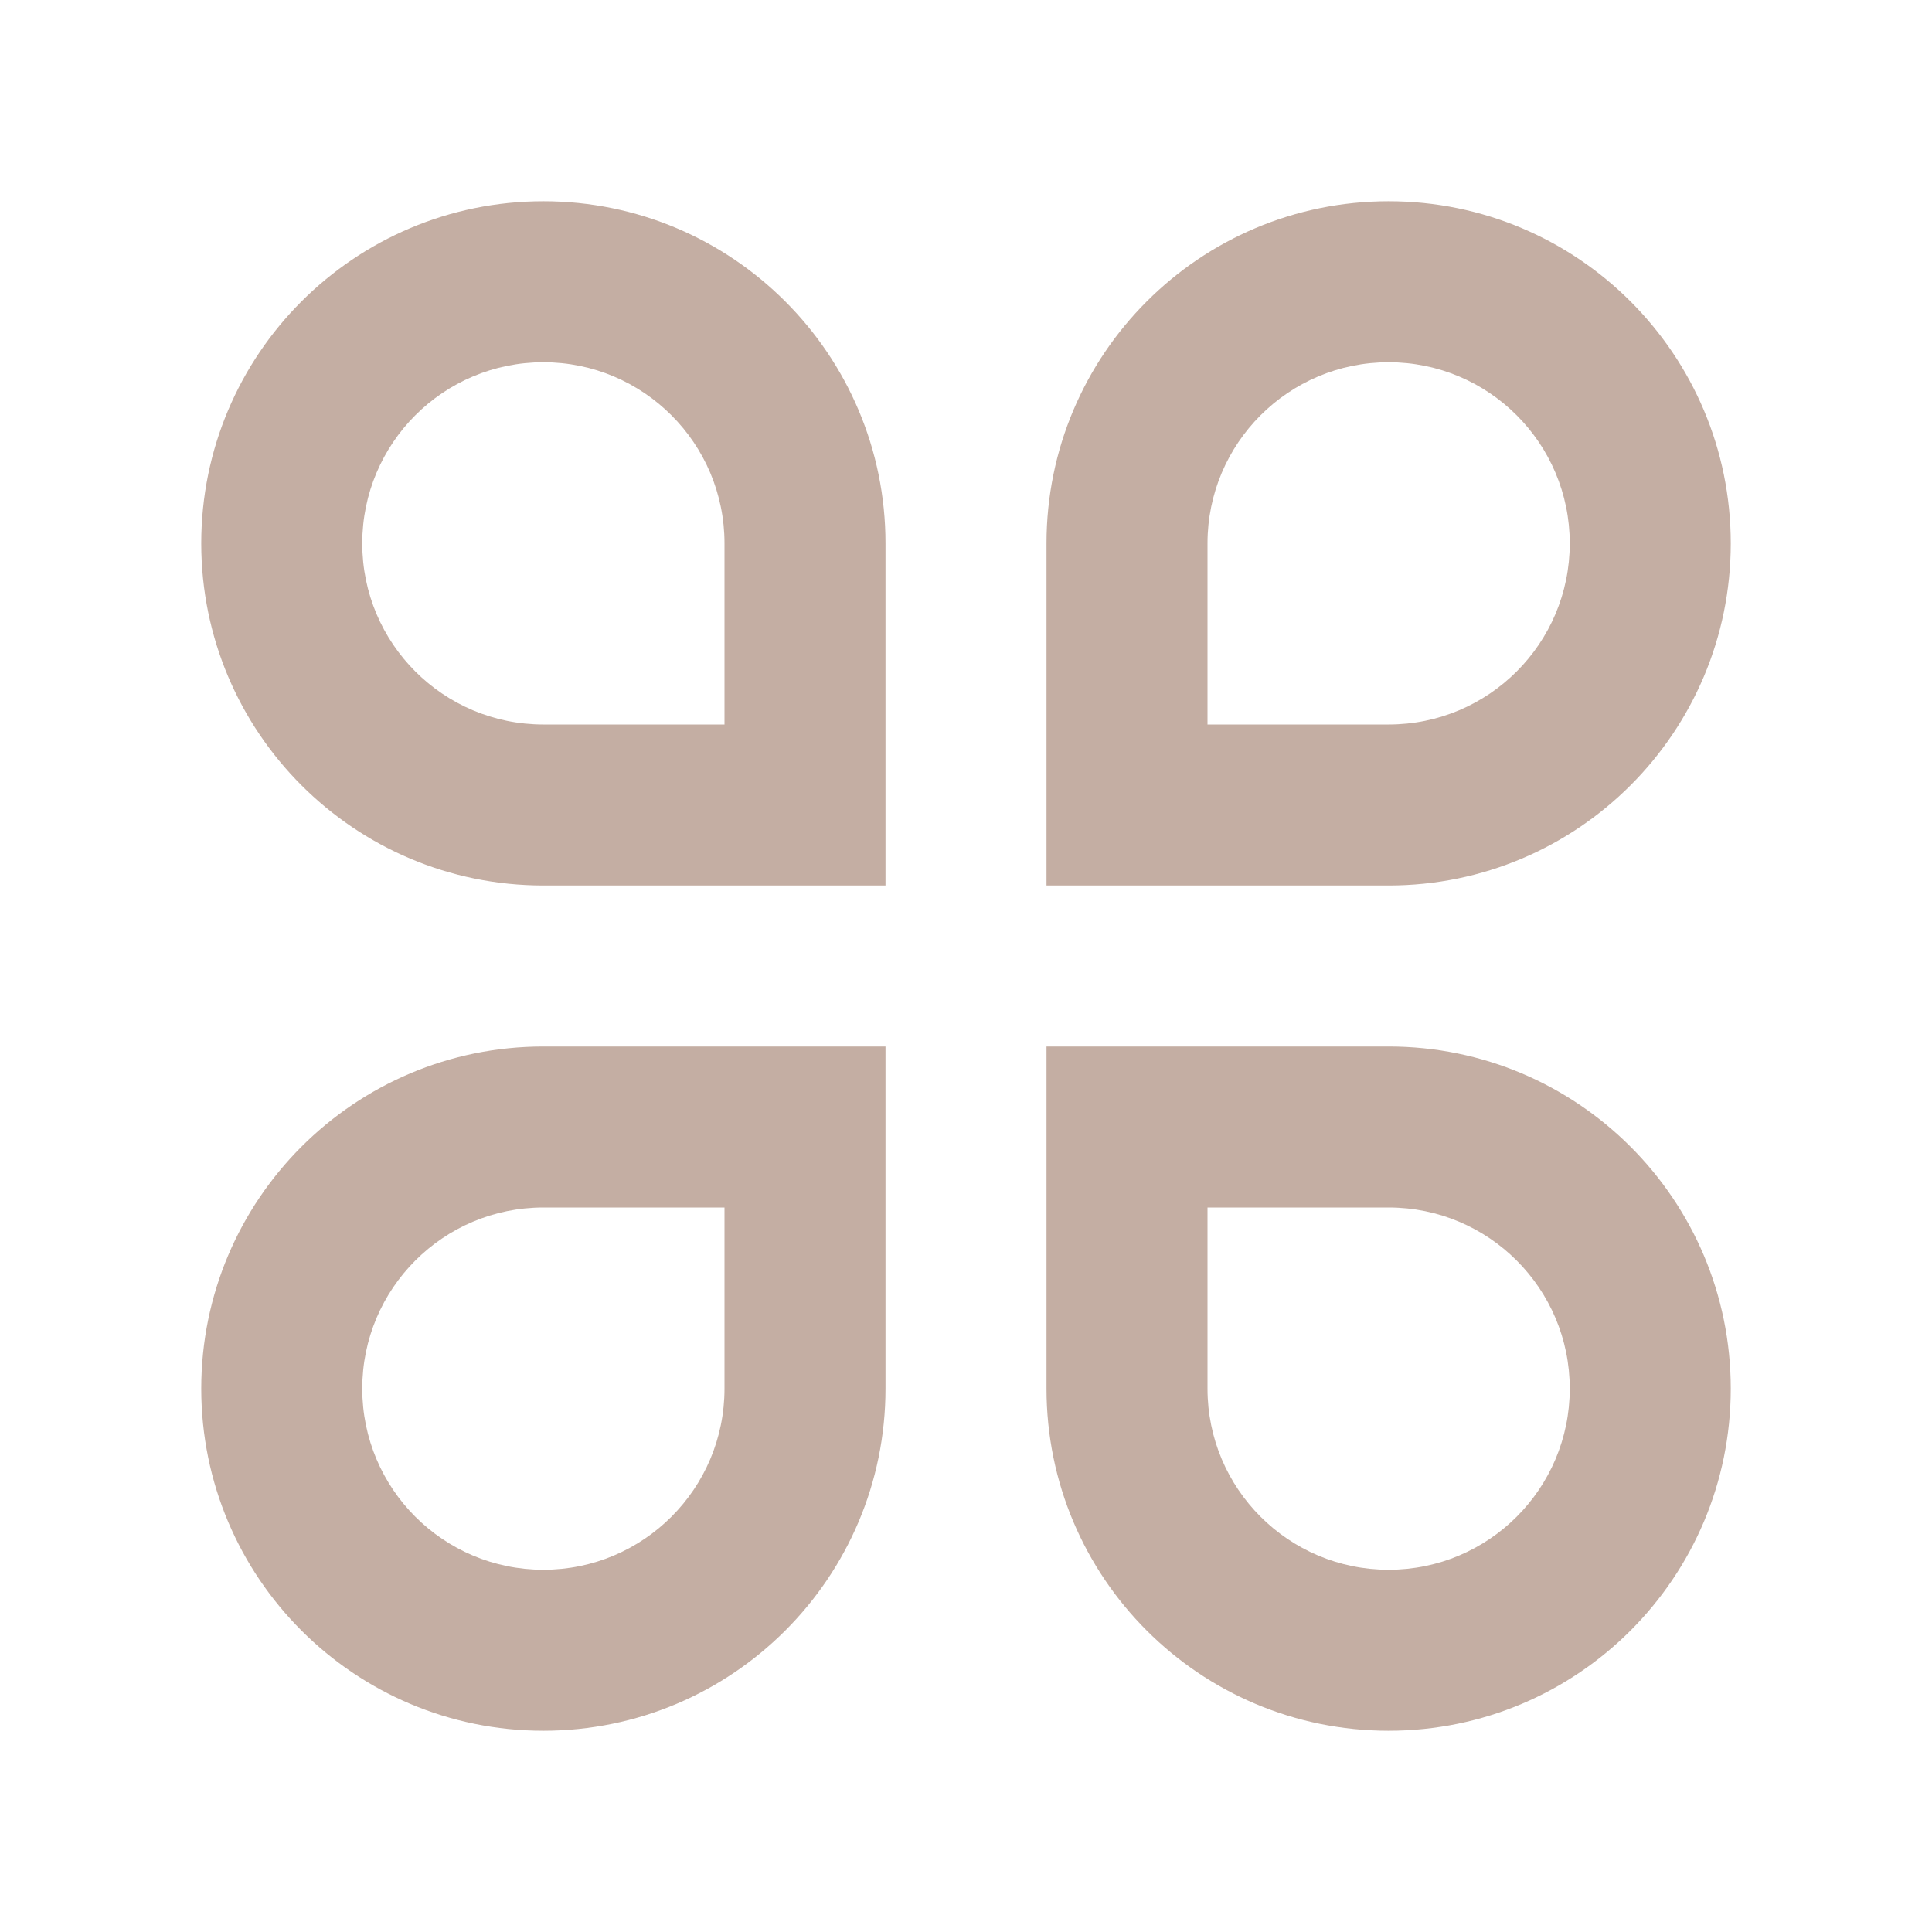
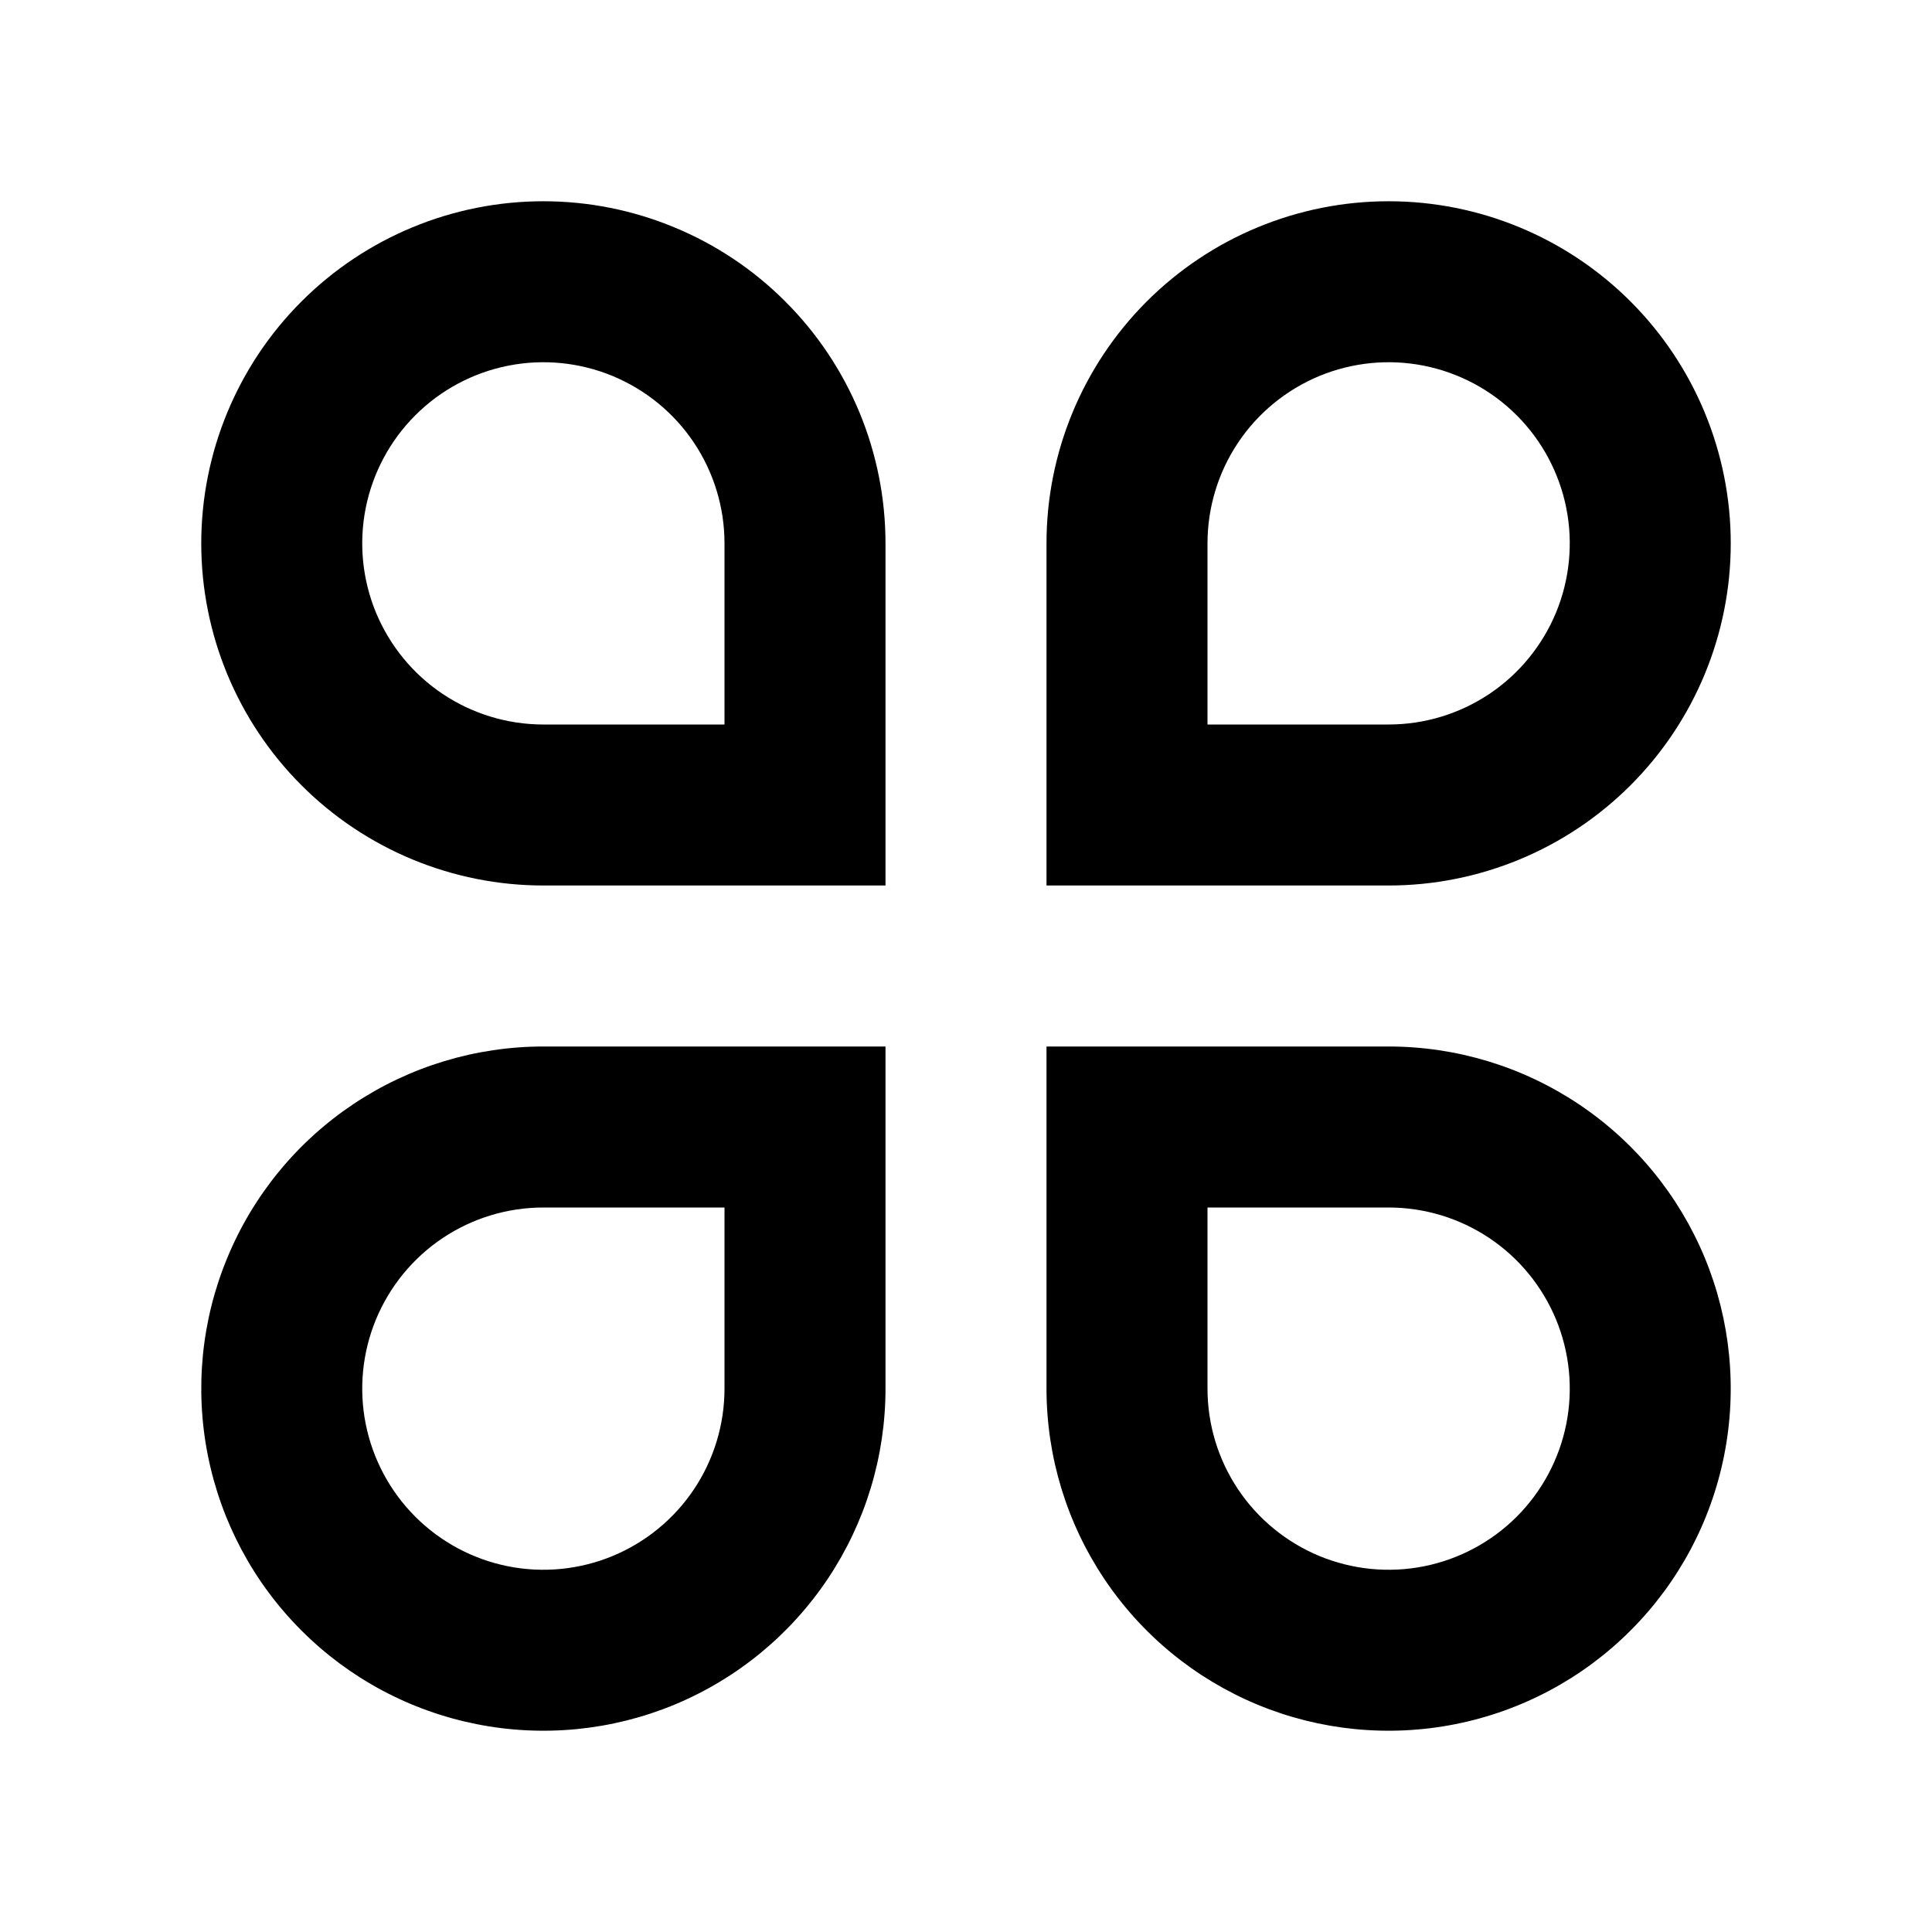
- <svg xmlns="http://www.w3.org/2000/svg" id="Group_82" data-name="Group 82" width="24" height="24" viewBox="0 0 24 24">
-   <path id="Path_115" data-name="Path 115" d="M0,0H24V24H0Z" fill="none" />
-   <path id="Path_116" data-name="Path 116" d="M6.75,2.5A4.25,4.25,0,0,1,11,6.75V11H6.75a4.25,4.25,0,1,1,0-8.5ZM9,9V6.75A2.25,2.25,0,1,0,6.75,9ZM6.75,13H11v4.25A4.25,4.25,0,1,1,6.75,13Zm0,2A2.25,2.25,0,1,0,9,17.25V15ZM17.25,2.5a4.25,4.25,0,1,1,0,8.5H13V6.75A4.25,4.25,0,0,1,17.25,2.5Zm0,6.5A2.25,2.25,0,1,0,15,6.75V9ZM13,13h4.25A4.25,4.25,0,1,1,13,17.25Zm2,2v2.25A2.25,2.25,0,1,0,17.25,15Z" fill="#c4aea3" />
+ <svg xmlns="http://www.w3.org/2000/svg" width="24" height="24" viewBox="0 0 24 24" fill="none">
+   <path d="M6.75 2.5C7.308 2.5 7.861 2.61 8.376 2.824C8.892 3.037 9.361 3.35 9.755 3.745C10.15 4.139 10.463 4.608 10.677 5.124C10.89 5.639 11 6.192 11 6.75V11H6.75C5.623 11 4.542 10.552 3.745 9.755C2.948 8.958 2.5 7.877 2.5 6.75C2.5 5.623 2.948 4.542 3.745 3.745C4.542 2.948 5.623 2.5 6.75 2.5V2.5ZM9 9V6.75C9 6.305 8.868 5.87 8.621 5.5C8.374 5.13 8.022 4.842 7.611 4.671C7.2 4.501 6.748 4.456 6.311 4.543C5.875 4.63 5.474 4.844 5.159 5.159C4.844 5.474 4.63 5.875 4.543 6.311C4.456 6.747 4.501 7.2 4.671 7.611C4.842 8.022 5.13 8.374 5.5 8.621C5.87 8.868 6.305 9 6.75 9H9ZM6.75 13H11V17.25C11 18.091 10.751 18.912 10.284 19.611C9.817 20.31 9.153 20.855 8.376 21.177C7.6 21.498 6.745 21.582 5.921 21.418C5.096 21.254 4.339 20.85 3.745 20.255C3.15 19.661 2.746 18.904 2.582 18.079C2.418 17.255 2.502 16.4 2.824 15.624C3.145 14.847 3.69 14.183 4.389 13.716C5.088 13.249 5.909 13 6.75 13V13ZM6.75 15C6.305 15 5.87 15.132 5.5 15.379C5.13 15.626 4.842 15.978 4.671 16.389C4.501 16.8 4.456 17.253 4.543 17.689C4.63 18.125 4.844 18.526 5.159 18.841C5.474 19.156 5.875 19.37 6.311 19.457C6.748 19.544 7.2 19.499 7.611 19.329C8.022 19.158 8.374 18.87 8.621 18.5C8.868 18.13 9 17.695 9 17.25V15H6.75ZM17.25 2.5C18.377 2.5 19.458 2.948 20.255 3.745C21.052 4.542 21.5 5.623 21.5 6.75C21.5 7.877 21.052 8.958 20.255 9.755C19.458 10.552 18.377 11 17.25 11H13V6.75C13 5.623 13.448 4.542 14.245 3.745C15.042 2.948 16.123 2.5 17.25 2.5V2.5ZM17.25 9C17.695 9 18.13 8.868 18.5 8.621C18.87 8.374 19.158 8.022 19.329 7.611C19.499 7.2 19.544 6.747 19.457 6.311C19.37 5.875 19.156 5.474 18.841 5.159C18.526 4.844 18.125 4.63 17.689 4.543C17.253 4.456 16.8 4.501 16.389 4.671C15.978 4.842 15.626 5.13 15.379 5.5C15.132 5.87 15 6.305 15 6.75V9H17.25ZM13 13H17.25C18.091 13 18.912 13.249 19.611 13.716C20.31 14.183 20.855 14.847 21.177 15.624C21.498 16.4 21.582 17.255 21.418 18.079C21.254 18.904 20.85 19.661 20.255 20.255C19.661 20.85 18.904 21.254 18.079 21.418C17.255 21.582 16.4 21.498 15.624 21.177C14.847 20.855 14.183 20.31 13.716 19.611C13.249 18.912 13 18.091 13 17.25V13ZM15 15V17.25C15 17.695 15.132 18.13 15.379 18.5C15.626 18.87 15.978 19.158 16.389 19.329C16.8 19.499 17.253 19.544 17.689 19.457C18.125 19.37 18.526 19.156 18.841 18.841C19.156 18.526 19.37 18.125 19.457 17.689C19.544 17.253 19.499 16.8 19.329 16.389C19.158 15.978 18.87 15.626 18.5 15.379C18.13 15.132 17.695 15 17.25 15H15Z" fill="black" />
</svg>
